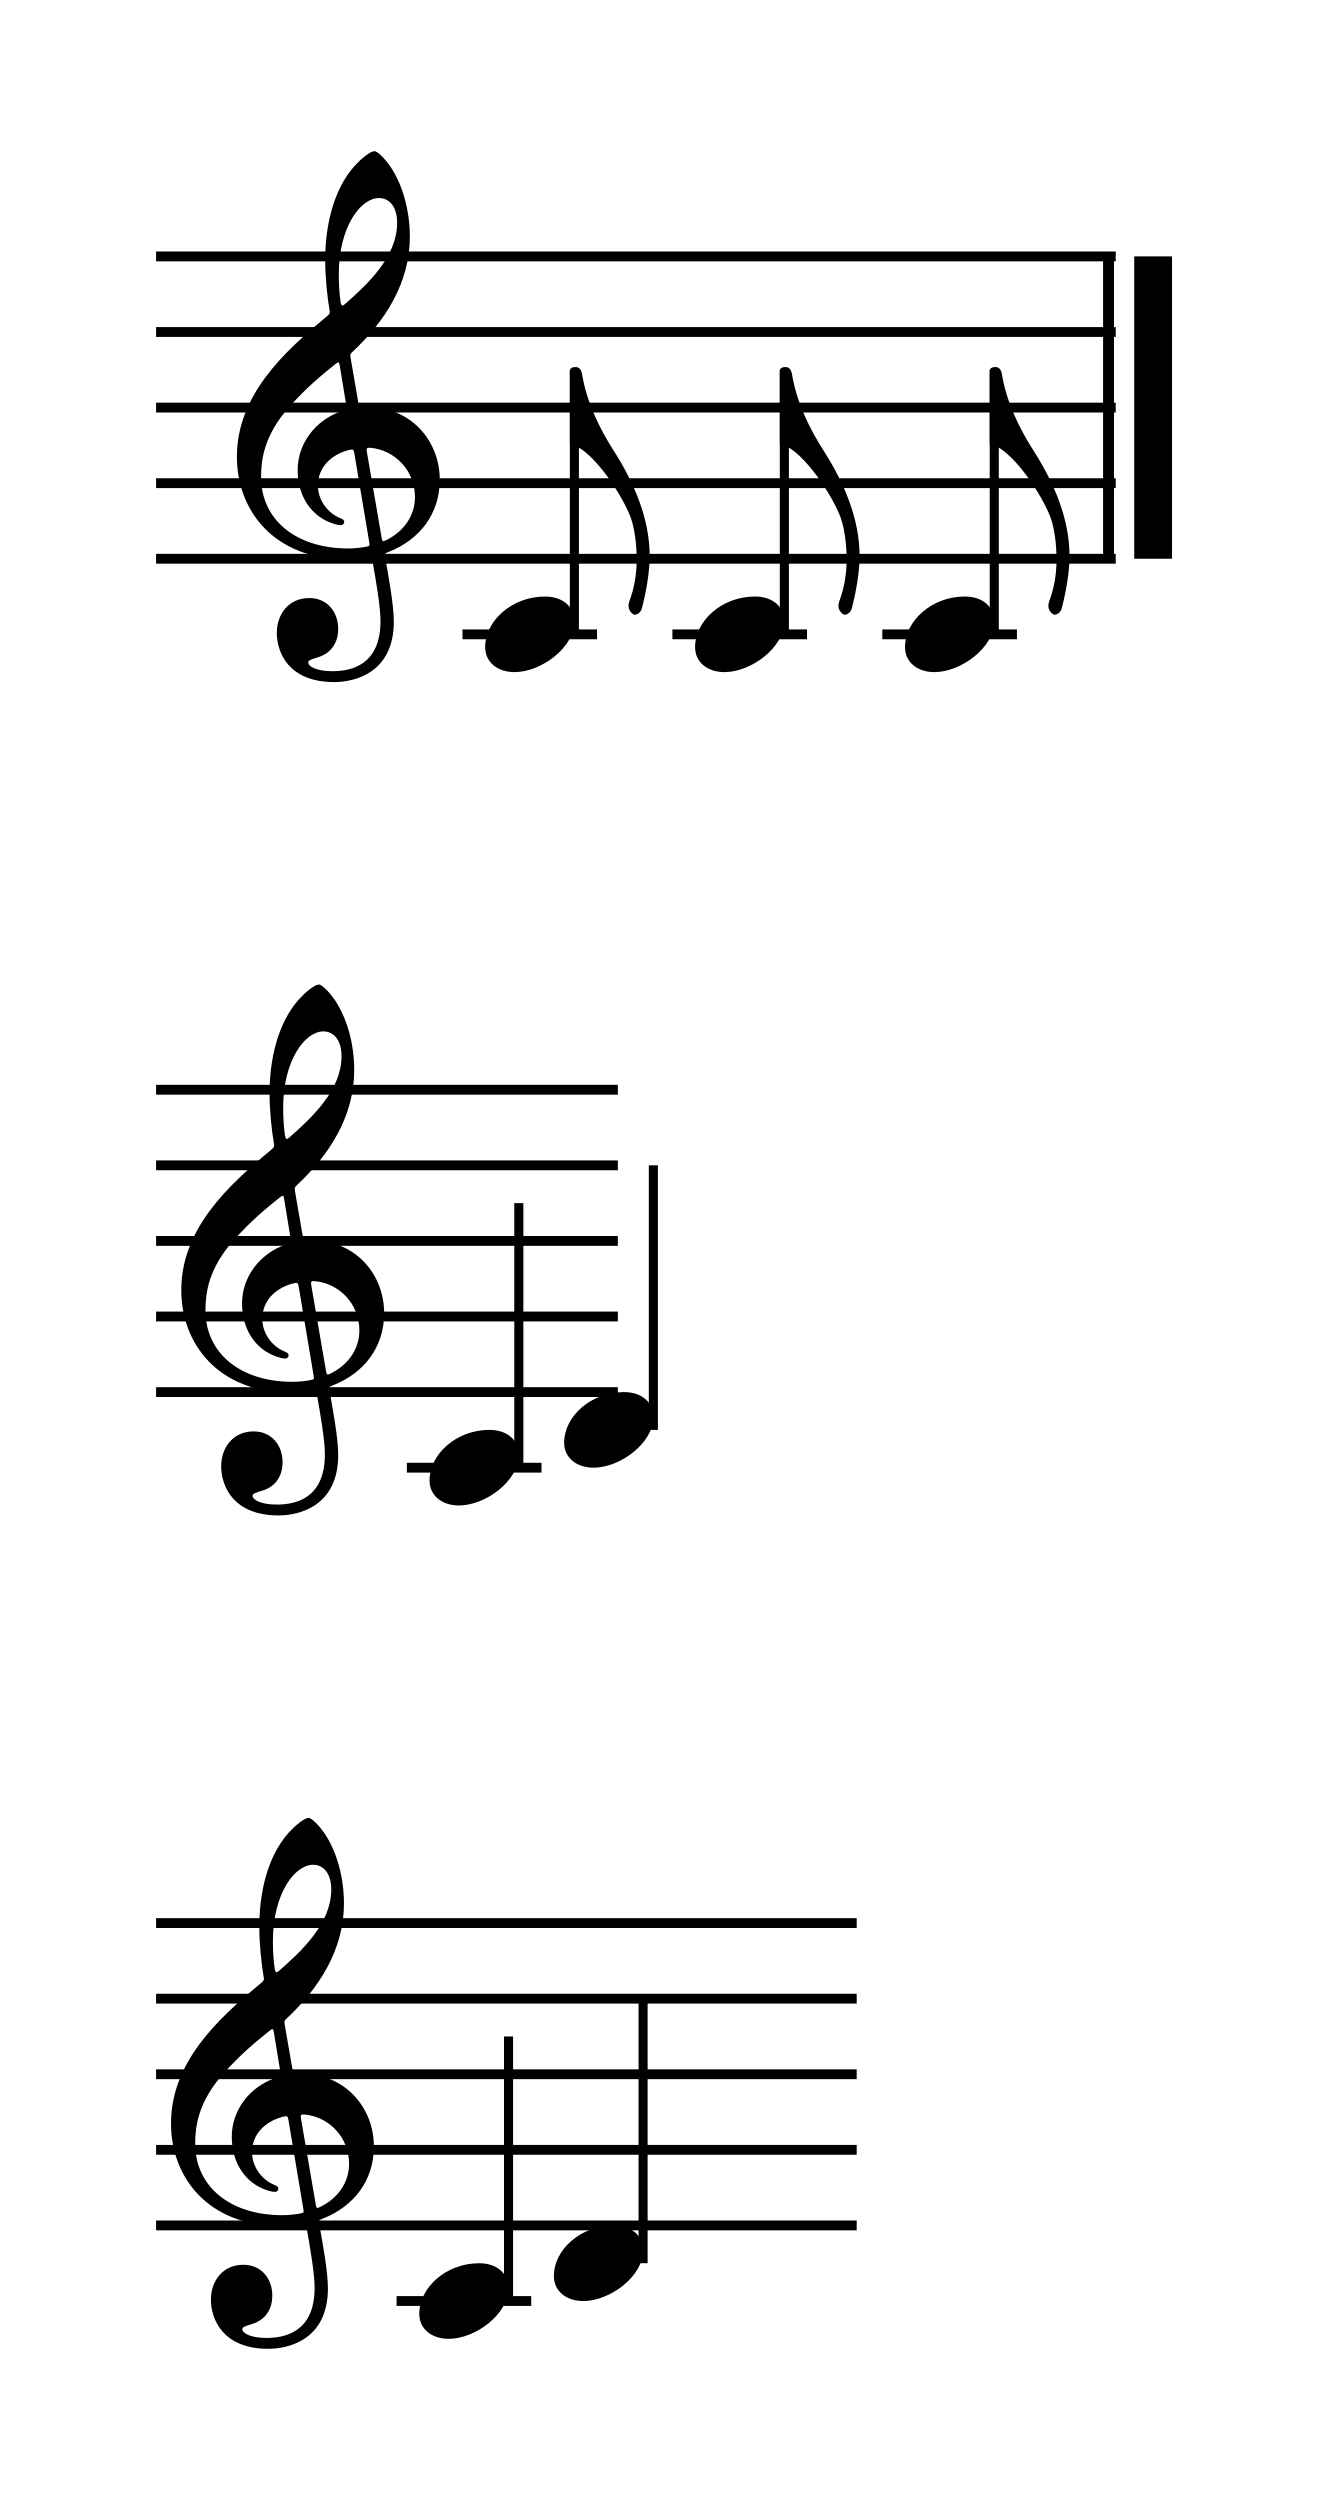
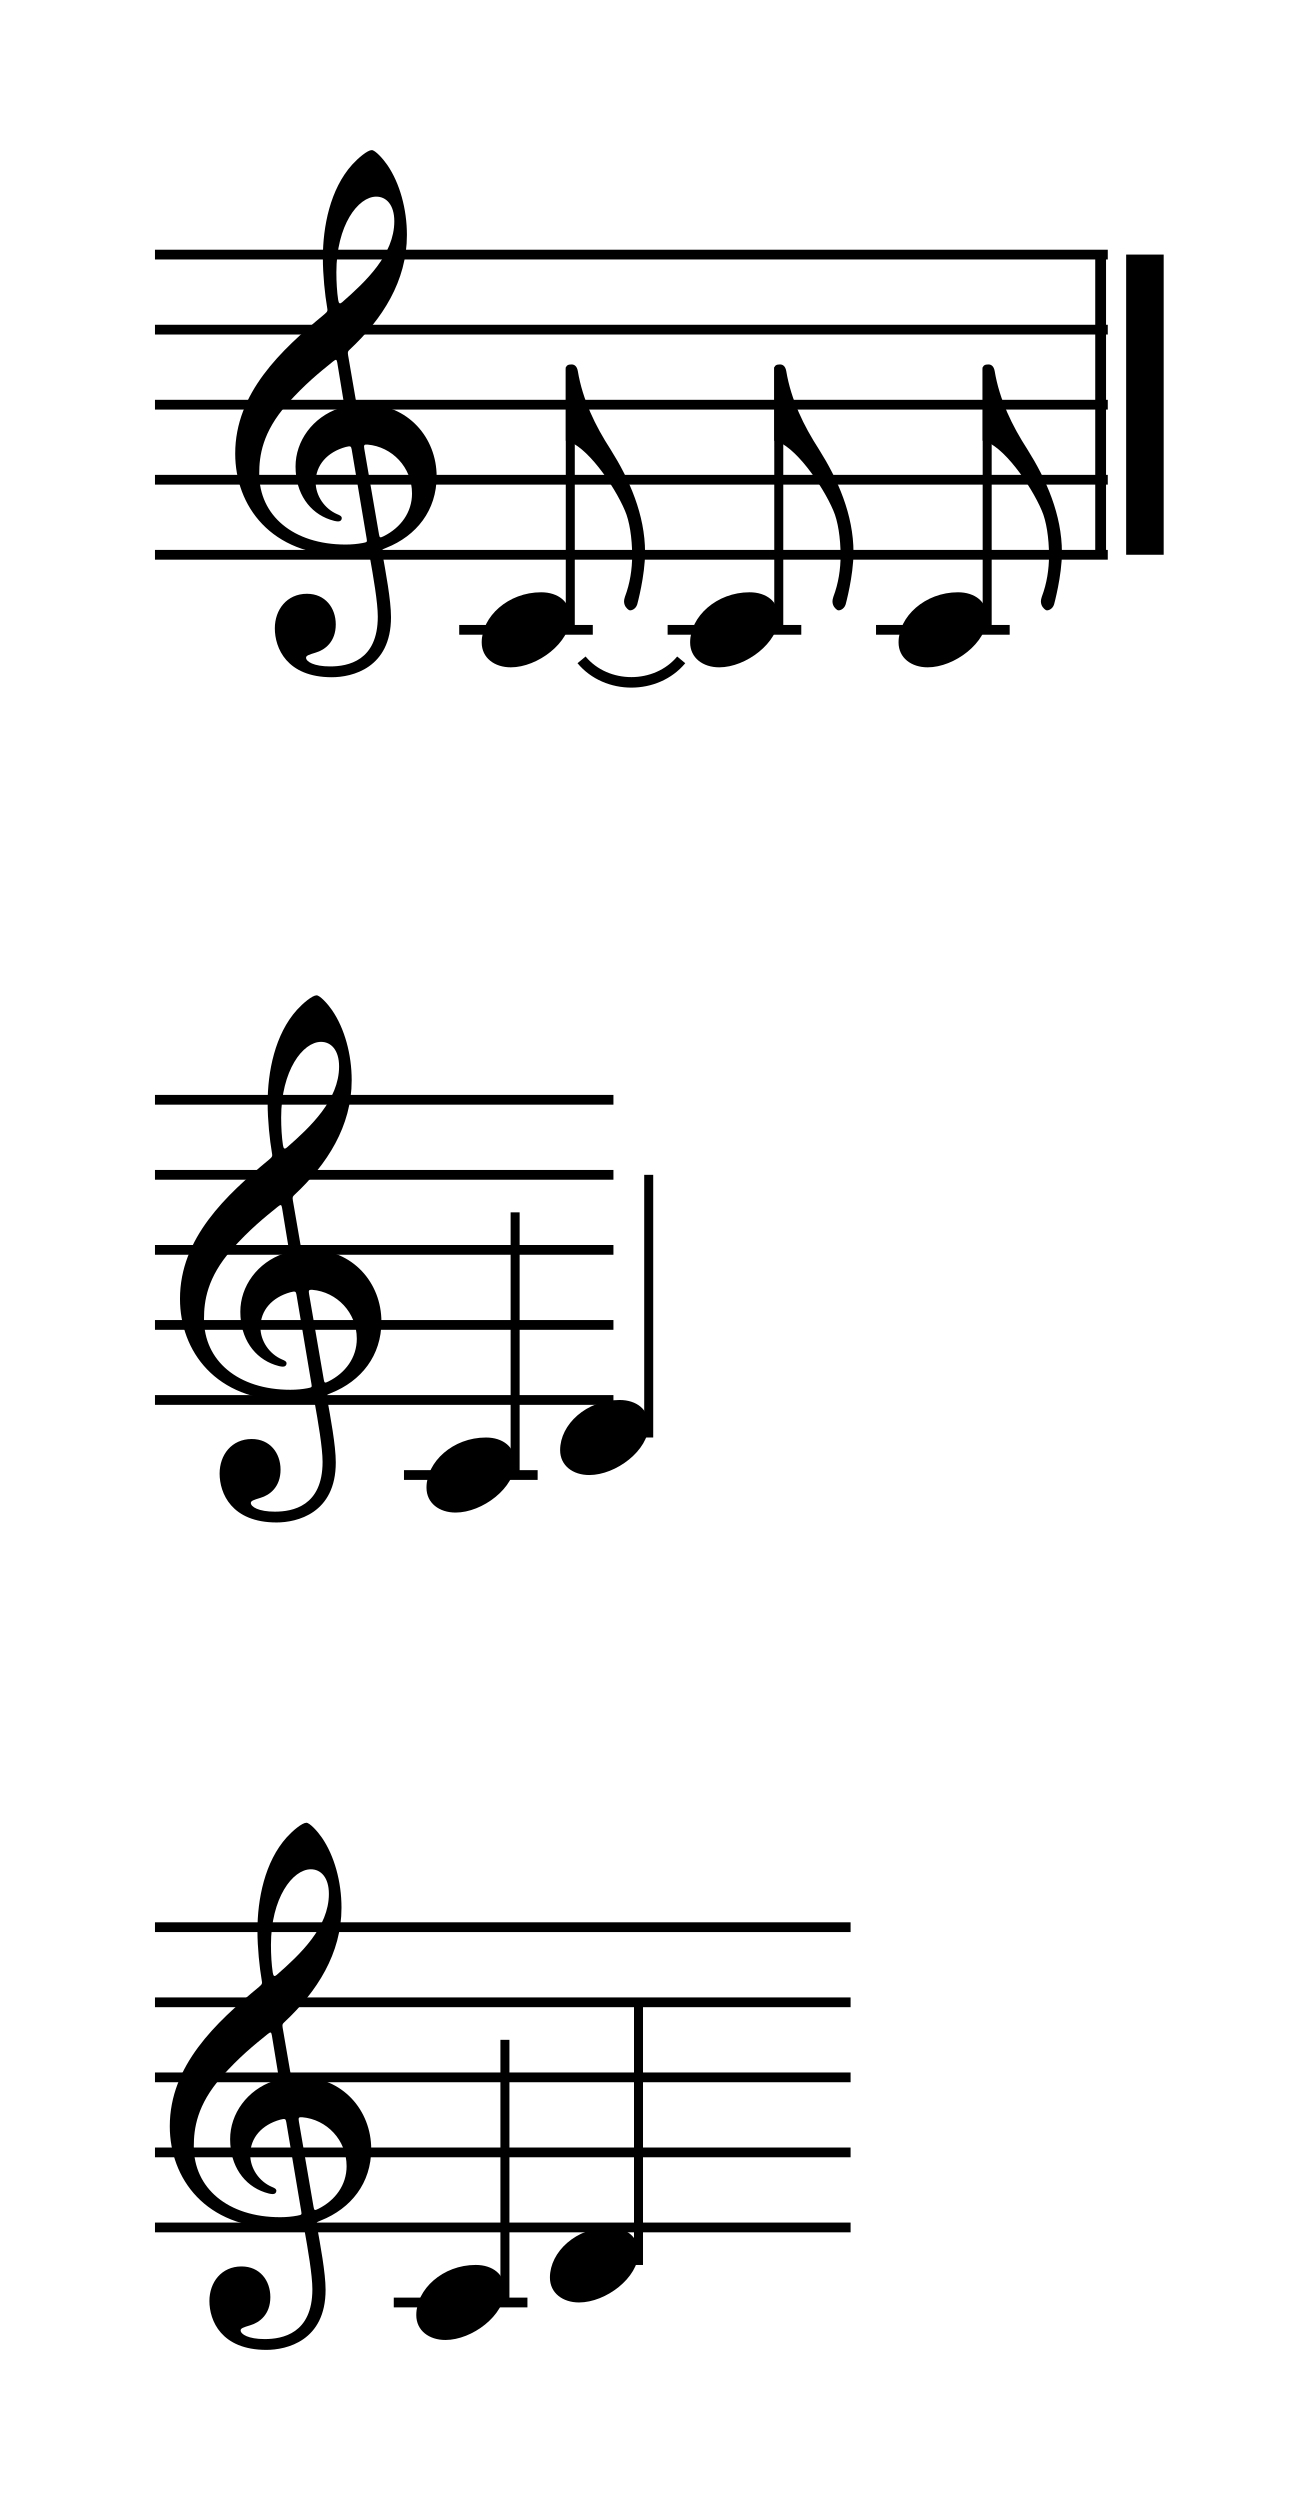
- <svg xmlns="http://www.w3.org/2000/svg" width="175.059" height="330.748" viewBox="0 0 17.506 33.075">
+ <svg xmlns="http://www.w3.org/2000/svg" width="175.059" height="333.12" viewBox="0 0 17.506 33.312">
  <g transform="translate(-5.5 -5.5006) scale(1 -1)">
    <g data-layer="0">
      <line x1="8.634" y1="-12.893" x2="8.634" y2="-12.893" stroke="#000000" stroke-width="0" data-prov="5fc3f9fc71005c8f91cef3c82cf457d7" data-source-kind="6" data-kind="stroke" />
      <line x1="7.565" y1="-12.893" x2="20.261" y2="-12.893" stroke="#000000" stroke-width="0.13" data-prov="540fd4c2706753fcc11d7abf84677260" data-source-kind="3" data-kind="stroke" />
      <line x1="7.565" y1="-11.893" x2="20.261" y2="-11.893" stroke="#000000" stroke-width="0.13" data-prov="fea4bf7d60f88df52ba88e1026e63342" data-source-kind="3" data-kind="stroke" />
      <line x1="7.565" y1="-10.893" x2="20.261" y2="-10.893" stroke="#000000" stroke-width="0.13" data-prov="2ce0db586e615b2e13faf76b21a0d74e" data-source-kind="3" data-kind="stroke" />
      <line x1="7.565" y1="-9.893" x2="20.261" y2="-9.893" stroke="#000000" stroke-width="0.13" data-prov="d6f4c9a4f9b381f86948af62dd614587" data-source-kind="3" data-kind="stroke" />
      <line x1="7.565" y1="-8.893" x2="20.261" y2="-8.893" stroke="#000000" stroke-width="0.13" data-prov="d26797f8b55b1986957fe0b86a4d8ad3" data-source-kind="3" data-kind="stroke" />
      <line x1="8.634" y1="-12.893" x2="8.634" y2="-12.893" stroke="#000000" stroke-width="0" data-prov="fbab9b9c1117f1a77321eef2528313c7" data-source-kind="2" data-kind="stroke" />
      <line x1="13.099" y1="-13.893" x2="13.099" y2="-10.393" stroke="#000000" stroke-width="0.12" data-prov="685bb2f9eba2acf767017fe46340d32d" data-source-kind="0" data-kind="stroke" />
      <line x1="11.619" y1="-13.893" x2="13.399" y2="-13.893" stroke="#000000" stroke-width="0.13" data-prov="badbeee9b287e9d086850c2be907fce8" data-source-kind="1" data-kind="stroke" />
      <line x1="15.877" y1="-13.893" x2="15.877" y2="-10.393" stroke="#000000" stroke-width="0.12" data-prov="bfca9c8f8054f3d500e342f0b4750c5e" data-source-kind="0" data-kind="stroke" />
      <line x1="14.396" y1="-13.893" x2="16.177" y2="-13.893" stroke="#000000" stroke-width="0.13" data-prov="9a0cb14210151fc9b638f964beb65c6c" data-source-kind="1" data-kind="stroke" />
      <line x1="18.654" y1="-13.893" x2="18.654" y2="-10.393" stroke="#000000" stroke-width="0.12" data-prov="150cdc069f098c84e4293a2bb4ae6693" data-source-kind="0" data-kind="stroke" />
      <line x1="17.173" y1="-13.893" x2="18.954" y2="-13.893" stroke="#000000" stroke-width="0.13" data-prov="01fbbb3559a0372164da3f005943fc45" data-source-kind="1" data-kind="stroke" />
-       <line x1="8.634" y1="-12.893" x2="8.634" y2="-12.893" stroke="#000000" stroke-width="0" data-prov="ccedf36ea2c89203f216fe2bdcf32577" data-source-kind="12" data-kind="stroke" />
      <line x1="8.634" y1="-12.893" x2="8.634" y2="-12.893" stroke="#000000" stroke-width="0" data-prov="0bc5e2a029d8599bd4d15a916eb90318" data-source-kind="22" data-kind="stroke" />
      <line x1="8.634" y1="-12.893" x2="8.634" y2="-12.893" stroke="#000000" stroke-width="0" data-prov="5078100681364e0eef0becb94f607df4" data-source-kind="14" data-kind="stroke" />
      <line x1="8.634" y1="-12.893" x2="8.634" y2="-12.893" stroke="#000000" stroke-width="0" data-prov="850009fc86dd7744c4dea1ea6a28be42" data-source-kind="15" data-kind="stroke" />
      <line x1="8.634" y1="-12.893" x2="8.634" y2="-12.893" stroke="#000000" stroke-width="0" data-prov="0b3280aa906b67171cb829398b7bf1f0" data-source-kind="25" data-kind="stroke" />
-       <line x1="7.898" y1="-23.918" x2="7.898" y2="-23.918" stroke="#000000" stroke-width="0" data-prov="d9a97871d4088c0f7e7c1ab7e4fd49b7" data-source-kind="6" data-kind="stroke" />
-       <line x1="7.565" y1="-23.918" x2="13.674" y2="-23.918" stroke="#000000" stroke-width="0.13" data-prov="74a1941933b935bf49129ddec9ceb7cb" data-source-kind="3" data-kind="stroke" />
-       <line x1="7.565" y1="-22.918" x2="13.674" y2="-22.918" stroke="#000000" stroke-width="0.13" data-prov="9127c3ddf63996fbde1522f2af47e640" data-source-kind="3" data-kind="stroke" />
-       <line x1="7.565" y1="-21.918" x2="13.674" y2="-21.918" stroke="#000000" stroke-width="0.13" data-prov="6244e1812ecbd0f97ace48fed547d2a0" data-source-kind="3" data-kind="stroke" />
-       <line x1="7.565" y1="-20.918" x2="13.674" y2="-20.918" stroke="#000000" stroke-width="0.13" data-prov="daaa82fcc1b3fceb63ecca023f71c3a6" data-source-kind="3" data-kind="stroke" />
-       <line x1="7.565" y1="-19.918" x2="13.674" y2="-19.918" stroke="#000000" stroke-width="0.13" data-prov="00ce5a2fe2e45b498b1164e3ce0239f0" data-source-kind="3" data-kind="stroke" />
-       <line x1="7.898" y1="-23.918" x2="7.898" y2="-23.918" stroke="#000000" stroke-width="0" data-prov="374743e32dbbfe82916c87b68c2fcbd3" data-source-kind="2" data-kind="stroke" />
-       <line x1="12.364" y1="-24.918" x2="12.364" y2="-21.418" stroke="#000000" stroke-width="0.12" data-prov="27a2f99d23428f969f8f22d7e42f89a4" data-source-kind="0" data-kind="stroke" />
-       <line x1="10.883" y1="-24.918" x2="12.664" y2="-24.918" stroke="#000000" stroke-width="0.13" data-prov="370371bf62378295492e01246d4ee16f" data-source-kind="1" data-kind="stroke" />
-       <line x1="14.144" y1="-24.418" x2="14.144" y2="-20.918" stroke="#000000" stroke-width="0.12" data-prov="4ba26f525e6c664f9f3727b3f001c4f7" data-source-kind="0" data-kind="stroke" />
-       <line x1="7.762" y1="-34.943" x2="7.762" y2="-34.943" stroke="#000000" stroke-width="0" data-prov="cc34303d8801d20b413432a3a1b66aa0" data-source-kind="6" data-kind="stroke" />
-       <line x1="7.565" y1="-34.943" x2="16.834" y2="-34.943" stroke="#000000" stroke-width="0.13" data-prov="ff986fa2737b7cc76925b8b003dfb446" data-source-kind="3" data-kind="stroke" />
-       <line x1="7.565" y1="-33.943" x2="16.834" y2="-33.943" stroke="#000000" stroke-width="0.13" data-prov="8c632b729231878fa18c479fd24d7436" data-source-kind="3" data-kind="stroke" />
-       <line x1="7.565" y1="-32.943" x2="16.834" y2="-32.943" stroke="#000000" stroke-width="0.13" data-prov="0c8b92c6e5cb8d4afcffe28972595e85" data-source-kind="3" data-kind="stroke" />
-       <line x1="7.565" y1="-31.943" x2="16.834" y2="-31.943" stroke="#000000" stroke-width="0.13" data-prov="d01bcd62385bf77312ae65017a9b4a50" data-source-kind="3" data-kind="stroke" />
-       <line x1="7.565" y1="-30.943" x2="16.834" y2="-30.943" stroke="#000000" stroke-width="0.13" data-prov="c882fdc5188e96b8a1950c11dfd401e9" data-source-kind="3" data-kind="stroke" />
-       <line x1="7.762" y1="-34.943" x2="7.762" y2="-34.943" stroke="#000000" stroke-width="0" data-prov="2fe40e9238d3fc28c88d7082dbbec593" data-source-kind="2" data-kind="stroke" />
-       <line x1="12.228" y1="-35.943" x2="12.228" y2="-32.443" stroke="#000000" stroke-width="0.12" data-prov="8b99315d75c981620504d9274be1fa45" data-source-kind="0" data-kind="stroke" />
-       <line x1="10.747" y1="-35.943" x2="12.528" y2="-35.943" stroke="#000000" stroke-width="0.13" data-prov="95dfefec6481cc7be34a31c283b7fd8c" data-source-kind="1" data-kind="stroke" />
-       <line x1="14.008" y1="-35.443" x2="14.008" y2="-31.943" stroke="#000000" stroke-width="0.12" data-prov="b98aa6fd428e2b9f68fefec4b05a2b78" data-source-kind="0" data-kind="stroke" />
+       <line x1="7.898" y1="-24.155" x2="7.898" y2="-24.155" stroke="#000000" stroke-width="0" data-prov="d9a97871d4088c0f7e7c1ab7e4fd49b7" data-source-kind="6" data-kind="stroke" />
+       <line x1="7.565" y1="-24.155" x2="13.674" y2="-24.155" stroke="#000000" stroke-width="0.13" data-prov="74a1941933b935bf49129ddec9ceb7cb" data-source-kind="3" data-kind="stroke" />
+       <line x1="7.565" y1="-23.155" x2="13.674" y2="-23.155" stroke="#000000" stroke-width="0.13" data-prov="9127c3ddf63996fbde1522f2af47e640" data-source-kind="3" data-kind="stroke" />
+       <line x1="7.565" y1="-22.155" x2="13.674" y2="-22.155" stroke="#000000" stroke-width="0.13" data-prov="6244e1812ecbd0f97ace48fed547d2a0" data-source-kind="3" data-kind="stroke" />
+       <line x1="7.565" y1="-21.155" x2="13.674" y2="-21.155" stroke="#000000" stroke-width="0.13" data-prov="daaa82fcc1b3fceb63ecca023f71c3a6" data-source-kind="3" data-kind="stroke" />
+       <line x1="7.565" y1="-20.155" x2="13.674" y2="-20.155" stroke="#000000" stroke-width="0.13" data-prov="00ce5a2fe2e45b498b1164e3ce0239f0" data-source-kind="3" data-kind="stroke" />
+       <line x1="7.898" y1="-24.155" x2="7.898" y2="-24.155" stroke="#000000" stroke-width="0" data-prov="374743e32dbbfe82916c87b68c2fcbd3" data-source-kind="2" data-kind="stroke" />
+       <line x1="12.364" y1="-25.155" x2="12.364" y2="-21.655" stroke="#000000" stroke-width="0.12" data-prov="27a2f99d23428f969f8f22d7e42f89a4" data-source-kind="0" data-kind="stroke" />
+       <line x1="10.883" y1="-25.155" x2="12.664" y2="-25.155" stroke="#000000" stroke-width="0.13" data-prov="370371bf62378295492e01246d4ee16f" data-source-kind="1" data-kind="stroke" />
+       <line x1="14.144" y1="-24.655" x2="14.144" y2="-21.155" stroke="#000000" stroke-width="0.12" data-prov="4ba26f525e6c664f9f3727b3f001c4f7" data-source-kind="0" data-kind="stroke" />
+       <line x1="7.762" y1="-35.181" x2="7.762" y2="-35.181" stroke="#000000" stroke-width="0" data-prov="cc34303d8801d20b413432a3a1b66aa0" data-source-kind="6" data-kind="stroke" />
+       <line x1="7.565" y1="-35.181" x2="16.834" y2="-35.181" stroke="#000000" stroke-width="0.13" data-prov="ff986fa2737b7cc76925b8b003dfb446" data-source-kind="3" data-kind="stroke" />
+       <line x1="7.565" y1="-34.181" x2="16.834" y2="-34.181" stroke="#000000" stroke-width="0.13" data-prov="8c632b729231878fa18c479fd24d7436" data-source-kind="3" data-kind="stroke" />
+       <line x1="7.565" y1="-33.181" x2="16.834" y2="-33.181" stroke="#000000" stroke-width="0.13" data-prov="0c8b92c6e5cb8d4afcffe28972595e85" data-source-kind="3" data-kind="stroke" />
+       <line x1="7.565" y1="-32.181" x2="16.834" y2="-32.181" stroke="#000000" stroke-width="0.13" data-prov="d01bcd62385bf77312ae65017a9b4a50" data-source-kind="3" data-kind="stroke" />
+       <line x1="7.565" y1="-31.18" x2="16.834" y2="-31.18" stroke="#000000" stroke-width="0.13" data-prov="c882fdc5188e96b8a1950c11dfd401e9" data-source-kind="3" data-kind="stroke" />
+       <line x1="7.762" y1="-35.181" x2="7.762" y2="-35.181" stroke="#000000" stroke-width="0" data-prov="2fe40e9238d3fc28c88d7082dbbec593" data-source-kind="2" data-kind="stroke" />
+       <line x1="12.228" y1="-36.181" x2="12.228" y2="-32.681" stroke="#000000" stroke-width="0.12" data-prov="8b99315d75c981620504d9274be1fa45" data-source-kind="0" data-kind="stroke" />
+       <line x1="10.747" y1="-36.181" x2="12.528" y2="-36.181" stroke="#000000" stroke-width="0.13" data-prov="95dfefec6481cc7be34a31c283b7fd8c" data-source-kind="1" data-kind="stroke" />
+       <line x1="14.008" y1="-35.681" x2="14.008" y2="-32.181" stroke="#000000" stroke-width="0.12" data-prov="b98aa6fd428e2b9f68fefec4b05a2b78" data-source-kind="0" data-kind="stroke" />
+       <path d="M 13.249 -14.293 C 13.581 -14.693 14.245 -14.693 14.577 -14.293" fill="none" stroke="#000000" stroke-width="0.14" data-prov="ccedf36ea2c89203f216fe2bdcf32577" data-source-kind="12" data-kind="curve" />
      <path d="M1.504 1.66C1.496 1.708 1.504 1.712 1.528 1.736C1.96 2.14 2.288 2.648 2.288 3.26C2.288 3.608 2.192 3.952 2.028 4.192C1.968 4.28 1.864 4.392 1.82 4.392C1.764 4.392 1.64 4.288 1.56 4.2C1.264 3.872 1.168 3.372 1.168 2.956C1.168 2.724 1.196 2.464 1.224 2.3C1.232 2.252 1.236 2.244 1.188 2.204C0.612 1.728 0 1.156 0 0.348C0 -0.348 0.476 -1.008 1.456 -1.008C1.548 -1.008 1.652 -1 1.732 -0.984C1.776 -0.976 1.784 -0.972 1.792 -1.02C1.84 -1.288 1.9 -1.636 1.9 -1.824C1.9 -2.416 1.5 -2.488 1.264 -2.488C1.048 -2.488 0.944 -2.424 0.944 -2.372C0.944 -2.344 0.98 -2.332 1.072 -2.304C1.196 -2.268 1.34 -2.16 1.34 -1.928C1.34 -1.708 1.2 -1.52 0.956 -1.52C0.688 -1.52 0.528 -1.732 0.528 -1.98C0.528 -2.24 0.684 -2.632 1.288 -2.632C1.556 -2.632 2.076 -2.512 2.076 -1.832C2.076 -1.604 2.004 -1.224 1.96 -0.976C1.952 -0.928 1.956 -0.932 2.012 -0.908C2.416 -0.748 2.684 -0.408 2.684 0.044C2.684 0.556 2.308 1.008 1.72 1.008C1.616 1.008 1.616 1.008 1.604 1.08ZM1.88 3.772C2.012 3.772 2.12 3.664 2.12 3.444C2.12 3 1.74 2.64 1.424 2.364C1.396 2.34 1.38 2.344 1.372 2.396C1.356 2.5 1.348 2.636 1.348 2.764C1.348 3.388 1.636 3.772 1.88 3.772ZM1.444 1.048C1.456 0.972 1.456 0.976 1.384 0.952C1.032 0.832 0.804 0.516 0.804 0.176C0.804 -0.184 0.992 -0.44 1.264 -0.532C1.296 -0.544 1.344 -0.556 1.372 -0.556C1.404 -0.556 1.42 -0.536 1.42 -0.512C1.42 -0.484 1.388 -0.472 1.36 -0.46C1.192 -0.388 1.072 -0.216 1.072 -0.032C1.072 0.196 1.228 0.368 1.472 0.436C1.536 0.452 1.544 0.448 1.552 0.404L1.752 -0.788C1.76 -0.832 1.756 -0.832 1.696 -0.844C1.632 -0.856 1.552 -0.864 1.472 -0.864C0.772 -0.864 0.32 -0.476 0.32 0.08C0.32 0.316 0.36 0.632 0.692 1.008C0.932 1.276 1.116 1.424 1.304 1.576C1.344 1.608 1.352 1.604 1.36 1.56ZM1.72 0.412C1.712 0.46 1.716 0.472 1.764 0.468C2.088 0.44 2.356 0.168 2.356 -0.184C2.356 -0.436 2.204 -0.64 1.98 -0.752C1.932 -0.776 1.924 -0.776 1.916 -0.728Z" transform="translate(8.6341 -11.8926)" fill="#000000" data-prov="11b3eeb335691c9e35abc39fd2b199b8" data-source-kind="4" data-glyph="gClef" data-class="clef" />
      <path d="M0.952 -3.16C0.952 -3.16 1.056 -2.78 1.056 -2.468C1.056 -1.968 0.848 -1.496 0.596 -1.096C0.392 -0.78 0.224 -0.436 0.16 -0.052C0.148 0.012 0.116 0.036 0.076 0.036C0.032 0.036 0 0.024 0 -0.024V-0.98C0.264 -1.028 0.644 -1.572 0.788 -1.912C0.848 -2.048 0.884 -2.276 0.884 -2.512C0.884 -2.692 0.856 -2.88 0.788 -3.06C0.78 -3.084 0.776 -3.104 0.776 -3.12C0.776 -3.184 0.816 -3.22 0.84 -3.236C0.864 -3.252 0.932 -3.228 0.952 -3.16Z" transform="translate(13.0393 -10.3926)" fill="#000000" data-prov="50f7c291df4c9862987f03fb61879c99" data-source-kind="0" data-glyph="flag8thUp" data-class="flag" />
      <path d="M0.388 -0.5C0.744 -0.5 1.18 -0.172 1.18 0.168C1.18 0.372 1.02 0.5 0.792 0.5C0.352 0.5 0 0.176 0 -0.168C0 -0.376 0.172 -0.5 0.388 -0.5Z" transform="translate(11.9186 -13.8926)" fill="#000000" data-prov="a9ea8a975336c483b806550f06c6ac3a" data-source-kind="1" data-glyph="noteheadBlack" data-class="notehead" />
      <path d="M0.952 -3.16C0.952 -3.16 1.056 -2.78 1.056 -2.468C1.056 -1.968 0.848 -1.496 0.596 -1.096C0.392 -0.78 0.224 -0.436 0.16 -0.052C0.148 0.012 0.116 0.036 0.076 0.036C0.032 0.036 0 0.024 0 -0.024V-0.98C0.264 -1.028 0.644 -1.572 0.788 -1.912C0.848 -2.048 0.884 -2.276 0.884 -2.512C0.884 -2.692 0.856 -2.88 0.788 -3.06C0.78 -3.084 0.776 -3.104 0.776 -3.12C0.776 -3.184 0.816 -3.22 0.84 -3.236C0.864 -3.252 0.932 -3.228 0.952 -3.16Z" transform="translate(15.8166 -10.3926)" fill="#000000" data-prov="2d23747d4d211e83aad477cf16b725b0" data-source-kind="0" data-glyph="flag8thUp" data-class="flag" />
      <path d="M0.388 -0.5C0.744 -0.5 1.18 -0.172 1.18 0.168C1.18 0.372 1.02 0.5 0.792 0.5C0.352 0.5 0 0.176 0 -0.168C0 -0.376 0.172 -0.5 0.388 -0.5Z" transform="translate(14.6959 -13.8926)" fill="#000000" data-prov="f75057d1424ec76a43140fd09f5430f6" data-source-kind="1" data-glyph="noteheadBlack" data-class="notehead" />
      <path d="M0.952 -3.16C0.952 -3.16 1.056 -2.78 1.056 -2.468C1.056 -1.968 0.848 -1.496 0.596 -1.096C0.392 -0.78 0.224 -0.436 0.16 -0.052C0.148 0.012 0.116 0.036 0.076 0.036C0.032 0.036 0 0.024 0 -0.024V-0.98C0.264 -1.028 0.644 -1.572 0.788 -1.912C0.848 -2.048 0.884 -2.276 0.884 -2.512C0.884 -2.692 0.856 -2.88 0.788 -3.06C0.78 -3.084 0.776 -3.104 0.776 -3.12C0.776 -3.184 0.816 -3.22 0.84 -3.236C0.864 -3.252 0.932 -3.228 0.952 -3.16Z" transform="translate(18.5939 -10.3926)" fill="#000000" data-prov="1d500b7d765dc9bf8120e51f0ac3e01e" data-source-kind="0" data-glyph="flag8thUp" data-class="flag" />
      <path d="M0.388 -0.5C0.744 -0.5 1.18 -0.172 1.18 0.168C1.18 0.372 1.02 0.5 0.792 0.5C0.352 0.5 0 0.176 0 -0.168C0 -0.376 0.172 -0.5 0.388 -0.5Z" transform="translate(17.4732 -13.8926)" fill="#000000" data-prov="ae10a4d1e0e114150bb2f37428592071" data-source-kind="1" data-glyph="noteheadBlack" data-class="notehead" />
      <path d="M0.144 0V4H0V0ZM0.912 4H0.412V0H0.912Z" transform="translate(20.0939 -12.8926)" fill="#000000" data-prov="688cee6a171fdd158a2ecee088684062" data-source-kind="9" data-glyph="barlineFinal" data-class="barline" />
-       <path d="M1.504 1.66C1.496 1.708 1.504 1.712 1.528 1.736C1.96 2.14 2.288 2.648 2.288 3.26C2.288 3.608 2.192 3.952 2.028 4.192C1.968 4.28 1.864 4.392 1.82 4.392C1.764 4.392 1.64 4.288 1.56 4.2C1.264 3.872 1.168 3.372 1.168 2.956C1.168 2.724 1.196 2.464 1.224 2.3C1.232 2.252 1.236 2.244 1.188 2.204C0.612 1.728 0 1.156 0 0.348C0 -0.348 0.476 -1.008 1.456 -1.008C1.548 -1.008 1.652 -1 1.732 -0.984C1.776 -0.976 1.784 -0.972 1.792 -1.02C1.84 -1.288 1.9 -1.636 1.9 -1.824C1.9 -2.416 1.5 -2.488 1.264 -2.488C1.048 -2.488 0.944 -2.424 0.944 -2.372C0.944 -2.344 0.98 -2.332 1.072 -2.304C1.196 -2.268 1.34 -2.16 1.34 -1.928C1.34 -1.708 1.2 -1.52 0.956 -1.52C0.688 -1.52 0.528 -1.732 0.528 -1.98C0.528 -2.24 0.684 -2.632 1.288 -2.632C1.556 -2.632 2.076 -2.512 2.076 -1.832C2.076 -1.604 2.004 -1.224 1.96 -0.976C1.952 -0.928 1.956 -0.932 2.012 -0.908C2.416 -0.748 2.684 -0.408 2.684 0.044C2.684 0.556 2.308 1.008 1.72 1.008C1.616 1.008 1.616 1.008 1.604 1.08ZM1.88 3.772C2.012 3.772 2.12 3.664 2.12 3.444C2.12 3 1.74 2.64 1.424 2.364C1.396 2.34 1.38 2.344 1.372 2.396C1.356 2.5 1.348 2.636 1.348 2.764C1.348 3.388 1.636 3.772 1.88 3.772ZM1.444 1.048C1.456 0.972 1.456 0.976 1.384 0.952C1.032 0.832 0.804 0.516 0.804 0.176C0.804 -0.184 0.992 -0.44 1.264 -0.532C1.296 -0.544 1.344 -0.556 1.372 -0.556C1.404 -0.556 1.42 -0.536 1.42 -0.512C1.42 -0.484 1.388 -0.472 1.36 -0.46C1.192 -0.388 1.072 -0.216 1.072 -0.032C1.072 0.196 1.228 0.368 1.472 0.436C1.536 0.452 1.544 0.448 1.552 0.404L1.752 -0.788C1.76 -0.832 1.756 -0.832 1.696 -0.844C1.632 -0.856 1.552 -0.864 1.472 -0.864C0.772 -0.864 0.32 -0.476 0.32 0.08C0.32 0.316 0.36 0.632 0.692 1.008C0.932 1.276 1.116 1.424 1.304 1.576C1.344 1.608 1.352 1.604 1.36 1.56ZM1.72 0.412C1.712 0.46 1.716 0.472 1.764 0.468C2.088 0.44 2.356 0.168 2.356 -0.184C2.356 -0.436 2.204 -0.64 1.98 -0.752C1.932 -0.776 1.924 -0.776 1.916 -0.728Z" transform="translate(7.8983 -22.918)" fill="#000000" data-prov="22ee2bcfa4f95b655d9005ee6936f95c" data-source-kind="4" data-glyph="gClef" data-class="clef" />
-       <path d="M0.388 -0.5C0.744 -0.5 1.18 -0.172 1.18 0.168C1.18 0.372 1.02 0.5 0.792 0.5C0.352 0.5 0 0.176 0 -0.168C0 -0.376 0.172 -0.5 0.388 -0.5Z" transform="translate(11.1829 -24.918)" fill="#000000" data-prov="570646848d323a130dfd8621abc0523a" data-source-kind="1" data-glyph="noteheadBlack" data-class="notehead" />
-       <path d="M0.388 -0.5C0.744 -0.5 1.18 -0.172 1.18 0.168C1.18 0.372 1.02 0.5 0.792 0.5C0.352 0.5 0 0.176 0 -0.168C0 -0.376 0.172 -0.5 0.388 -0.5Z" transform="translate(12.9636 -24.418)" fill="#000000" data-prov="8203471bd393291712730bfe067a49f4" data-source-kind="1" data-glyph="noteheadBlack" data-class="notehead" />
-       <path d="M1.504 1.66C1.496 1.708 1.504 1.712 1.528 1.736C1.96 2.14 2.288 2.648 2.288 3.26C2.288 3.608 2.192 3.952 2.028 4.192C1.968 4.28 1.864 4.392 1.82 4.392C1.764 4.392 1.64 4.288 1.56 4.2C1.264 3.872 1.168 3.372 1.168 2.956C1.168 2.724 1.196 2.464 1.224 2.3C1.232 2.252 1.236 2.244 1.188 2.204C0.612 1.728 0 1.156 0 0.348C0 -0.348 0.476 -1.008 1.456 -1.008C1.548 -1.008 1.652 -1 1.732 -0.984C1.776 -0.976 1.784 -0.972 1.792 -1.02C1.84 -1.288 1.9 -1.636 1.9 -1.824C1.9 -2.416 1.5 -2.488 1.264 -2.488C1.048 -2.488 0.944 -2.424 0.944 -2.372C0.944 -2.344 0.98 -2.332 1.072 -2.304C1.196 -2.268 1.34 -2.16 1.34 -1.928C1.34 -1.708 1.2 -1.52 0.956 -1.52C0.688 -1.52 0.528 -1.732 0.528 -1.98C0.528 -2.24 0.684 -2.632 1.288 -2.632C1.556 -2.632 2.076 -2.512 2.076 -1.832C2.076 -1.604 2.004 -1.224 1.96 -0.976C1.952 -0.928 1.956 -0.932 2.012 -0.908C2.416 -0.748 2.684 -0.408 2.684 0.044C2.684 0.556 2.308 1.008 1.72 1.008C1.616 1.008 1.616 1.008 1.604 1.08ZM1.88 3.772C2.012 3.772 2.12 3.664 2.12 3.444C2.12 3 1.74 2.64 1.424 2.364C1.396 2.34 1.38 2.344 1.372 2.396C1.356 2.5 1.348 2.636 1.348 2.764C1.348 3.388 1.636 3.772 1.88 3.772ZM1.444 1.048C1.456 0.972 1.456 0.976 1.384 0.952C1.032 0.832 0.804 0.516 0.804 0.176C0.804 -0.184 0.992 -0.44 1.264 -0.532C1.296 -0.544 1.344 -0.556 1.372 -0.556C1.404 -0.556 1.42 -0.536 1.42 -0.512C1.42 -0.484 1.388 -0.472 1.36 -0.46C1.192 -0.388 1.072 -0.216 1.072 -0.032C1.072 0.196 1.228 0.368 1.472 0.436C1.536 0.452 1.544 0.448 1.552 0.404L1.752 -0.788C1.76 -0.832 1.756 -0.832 1.696 -0.844C1.632 -0.856 1.552 -0.864 1.472 -0.864C0.772 -0.864 0.32 -0.476 0.32 0.08C0.32 0.316 0.36 0.632 0.692 1.008C0.932 1.276 1.116 1.424 1.304 1.576C1.344 1.608 1.352 1.604 1.36 1.56ZM1.72 0.412C1.712 0.46 1.716 0.472 1.764 0.468C2.088 0.44 2.356 0.168 2.356 -0.184C2.356 -0.436 2.204 -0.64 1.98 -0.752C1.932 -0.776 1.924 -0.776 1.916 -0.728Z" transform="translate(7.7624 -33.9434)" fill="#000000" data-prov="592b318a5a382abc0a975f47f08f0ad3" data-source-kind="4" data-glyph="gClef" data-class="clef" />
-       <path d="M0.388 -0.5C0.744 -0.5 1.18 -0.172 1.18 0.168C1.18 0.372 1.02 0.5 0.792 0.5C0.352 0.5 0 0.176 0 -0.168C0 -0.376 0.172 -0.5 0.388 -0.5Z" transform="translate(11.0469 -35.9434)" fill="#000000" data-prov="cfe927096cef847eb22b0f0da758ae25" data-source-kind="1" data-glyph="noteheadBlack" data-class="notehead" />
-       <path d="M0.388 -0.5C0.744 -0.5 1.18 -0.172 1.18 0.168C1.18 0.372 1.02 0.5 0.792 0.5C0.352 0.5 0 0.176 0 -0.168C0 -0.376 0.172 -0.5 0.388 -0.5Z" transform="translate(12.8276 -35.4434)" fill="#000000" data-prov="156fb4f4836e433fab4e81ed7492b103" data-source-kind="1" data-glyph="noteheadBlack" data-class="notehead" />
+       <path d="M1.504 1.66C1.496 1.708 1.504 1.712 1.528 1.736C1.96 2.14 2.288 2.648 2.288 3.26C2.288 3.608 2.192 3.952 2.028 4.192C1.968 4.28 1.864 4.392 1.82 4.392C1.764 4.392 1.64 4.288 1.56 4.2C1.264 3.872 1.168 3.372 1.168 2.956C1.168 2.724 1.196 2.464 1.224 2.3C1.232 2.252 1.236 2.244 1.188 2.204C0.612 1.728 0 1.156 0 0.348C0 -0.348 0.476 -1.008 1.456 -1.008C1.548 -1.008 1.652 -1 1.732 -0.984C1.776 -0.976 1.784 -0.972 1.792 -1.02C1.84 -1.288 1.9 -1.636 1.9 -1.824C1.9 -2.416 1.5 -2.488 1.264 -2.488C1.048 -2.488 0.944 -2.424 0.944 -2.372C0.944 -2.344 0.98 -2.332 1.072 -2.304C1.196 -2.268 1.34 -2.16 1.34 -1.928C1.34 -1.708 1.2 -1.52 0.956 -1.52C0.688 -1.52 0.528 -1.732 0.528 -1.98C0.528 -2.24 0.684 -2.632 1.288 -2.632C1.556 -2.632 2.076 -2.512 2.076 -1.832C2.076 -1.604 2.004 -1.224 1.96 -0.976C1.952 -0.928 1.956 -0.932 2.012 -0.908C2.416 -0.748 2.684 -0.408 2.684 0.044C2.684 0.556 2.308 1.008 1.72 1.008C1.616 1.008 1.616 1.008 1.604 1.08ZM1.88 3.772C2.012 3.772 2.12 3.664 2.12 3.444C2.12 3 1.74 2.64 1.424 2.364C1.396 2.34 1.38 2.344 1.372 2.396C1.356 2.5 1.348 2.636 1.348 2.764C1.348 3.388 1.636 3.772 1.88 3.772ZM1.444 1.048C1.456 0.972 1.456 0.976 1.384 0.952C1.032 0.832 0.804 0.516 0.804 0.176C0.804 -0.184 0.992 -0.44 1.264 -0.532C1.296 -0.544 1.344 -0.556 1.372 -0.556C1.404 -0.556 1.42 -0.536 1.42 -0.512C1.42 -0.484 1.388 -0.472 1.36 -0.46C1.192 -0.388 1.072 -0.216 1.072 -0.032C1.072 0.196 1.228 0.368 1.472 0.436C1.536 0.452 1.544 0.448 1.552 0.404L1.752 -0.788C1.76 -0.832 1.756 -0.832 1.696 -0.844C1.632 -0.856 1.552 -0.864 1.472 -0.864C0.772 -0.864 0.32 -0.476 0.32 0.08C0.32 0.316 0.36 0.632 0.692 1.008C0.932 1.276 1.116 1.424 1.304 1.576C1.344 1.608 1.352 1.604 1.36 1.56ZM1.72 0.412C1.712 0.46 1.716 0.472 1.764 0.468C2.088 0.44 2.356 0.168 2.356 -0.184C2.356 -0.436 2.204 -0.64 1.98 -0.752C1.932 -0.776 1.924 -0.776 1.916 -0.728Z" transform="translate(7.8983 -23.1552)" fill="#000000" data-prov="22ee2bcfa4f95b655d9005ee6936f95c" data-source-kind="4" data-glyph="gClef" data-class="clef" />
+       <path d="M0.388 -0.5C0.744 -0.5 1.18 -0.172 1.18 0.168C1.18 0.372 1.02 0.5 0.792 0.5C0.352 0.5 0 0.176 0 -0.168C0 -0.376 0.172 -0.5 0.388 -0.5Z" transform="translate(11.1829 -25.1552)" fill="#000000" data-prov="570646848d323a130dfd8621abc0523a" data-source-kind="1" data-glyph="noteheadBlack" data-class="notehead" />
+       <path d="M0.388 -0.5C0.744 -0.5 1.18 -0.172 1.18 0.168C1.18 0.372 1.02 0.5 0.792 0.5C0.352 0.5 0 0.176 0 -0.168C0 -0.376 0.172 -0.5 0.388 -0.5Z" transform="translate(12.9636 -24.6552)" fill="#000000" data-prov="8203471bd393291712730bfe067a49f4" data-source-kind="1" data-glyph="noteheadBlack" data-class="notehead" />
+       <path d="M1.504 1.66C1.496 1.708 1.504 1.712 1.528 1.736C1.96 2.14 2.288 2.648 2.288 3.26C2.288 3.608 2.192 3.952 2.028 4.192C1.968 4.28 1.864 4.392 1.82 4.392C1.764 4.392 1.64 4.288 1.56 4.2C1.264 3.872 1.168 3.372 1.168 2.956C1.168 2.724 1.196 2.464 1.224 2.3C1.232 2.252 1.236 2.244 1.188 2.204C0.612 1.728 0 1.156 0 0.348C0 -0.348 0.476 -1.008 1.456 -1.008C1.548 -1.008 1.652 -1 1.732 -0.984C1.776 -0.976 1.784 -0.972 1.792 -1.02C1.84 -1.288 1.9 -1.636 1.9 -1.824C1.9 -2.416 1.5 -2.488 1.264 -2.488C1.048 -2.488 0.944 -2.424 0.944 -2.372C0.944 -2.344 0.98 -2.332 1.072 -2.304C1.196 -2.268 1.34 -2.16 1.34 -1.928C1.34 -1.708 1.2 -1.52 0.956 -1.52C0.688 -1.52 0.528 -1.732 0.528 -1.98C0.528 -2.24 0.684 -2.632 1.288 -2.632C1.556 -2.632 2.076 -2.512 2.076 -1.832C2.076 -1.604 2.004 -1.224 1.96 -0.976C1.952 -0.928 1.956 -0.932 2.012 -0.908C2.416 -0.748 2.684 -0.408 2.684 0.044C2.684 0.556 2.308 1.008 1.72 1.008C1.616 1.008 1.616 1.008 1.604 1.08ZM1.88 3.772C2.012 3.772 2.12 3.664 2.12 3.444C2.12 3 1.74 2.64 1.424 2.364C1.396 2.34 1.38 2.344 1.372 2.396C1.356 2.5 1.348 2.636 1.348 2.764C1.348 3.388 1.636 3.772 1.88 3.772ZM1.444 1.048C1.456 0.972 1.456 0.976 1.384 0.952C1.032 0.832 0.804 0.516 0.804 0.176C0.804 -0.184 0.992 -0.44 1.264 -0.532C1.296 -0.544 1.344 -0.556 1.372 -0.556C1.404 -0.556 1.42 -0.536 1.42 -0.512C1.42 -0.484 1.388 -0.472 1.36 -0.46C1.192 -0.388 1.072 -0.216 1.072 -0.032C1.072 0.196 1.228 0.368 1.472 0.436C1.536 0.452 1.544 0.448 1.552 0.404L1.752 -0.788C1.76 -0.832 1.756 -0.832 1.696 -0.844C1.632 -0.856 1.552 -0.864 1.472 -0.864C0.772 -0.864 0.32 -0.476 0.32 0.08C0.32 0.316 0.36 0.632 0.692 1.008C0.932 1.276 1.116 1.424 1.304 1.576C1.344 1.608 1.352 1.604 1.36 1.56ZM1.72 0.412C1.712 0.46 1.716 0.472 1.764 0.468C2.088 0.44 2.356 0.168 2.356 -0.184C2.356 -0.436 2.204 -0.64 1.98 -0.752C1.932 -0.776 1.924 -0.776 1.916 -0.728Z" transform="translate(7.7624 -34.1805)" fill="#000000" data-prov="592b318a5a382abc0a975f47f08f0ad3" data-source-kind="4" data-glyph="gClef" data-class="clef" />
+       <path d="M0.388 -0.5C0.744 -0.5 1.18 -0.172 1.18 0.168C1.18 0.372 1.02 0.5 0.792 0.5C0.352 0.5 0 0.176 0 -0.168C0 -0.376 0.172 -0.5 0.388 -0.5Z" transform="translate(11.0469 -36.1805)" fill="#000000" data-prov="cfe927096cef847eb22b0f0da758ae25" data-source-kind="1" data-glyph="noteheadBlack" data-class="notehead" />
+       <path d="M0.388 -0.5C0.744 -0.5 1.18 -0.172 1.18 0.168C1.18 0.372 1.02 0.5 0.792 0.5C0.352 0.5 0 0.176 0 -0.168C0 -0.376 0.172 -0.5 0.388 -0.5Z" transform="translate(12.8276 -35.6805)" fill="#000000" data-prov="156fb4f4836e433fab4e81ed7492b103" data-source-kind="1" data-glyph="noteheadBlack" data-class="notehead" />
    </g>
  </g>
</svg>
